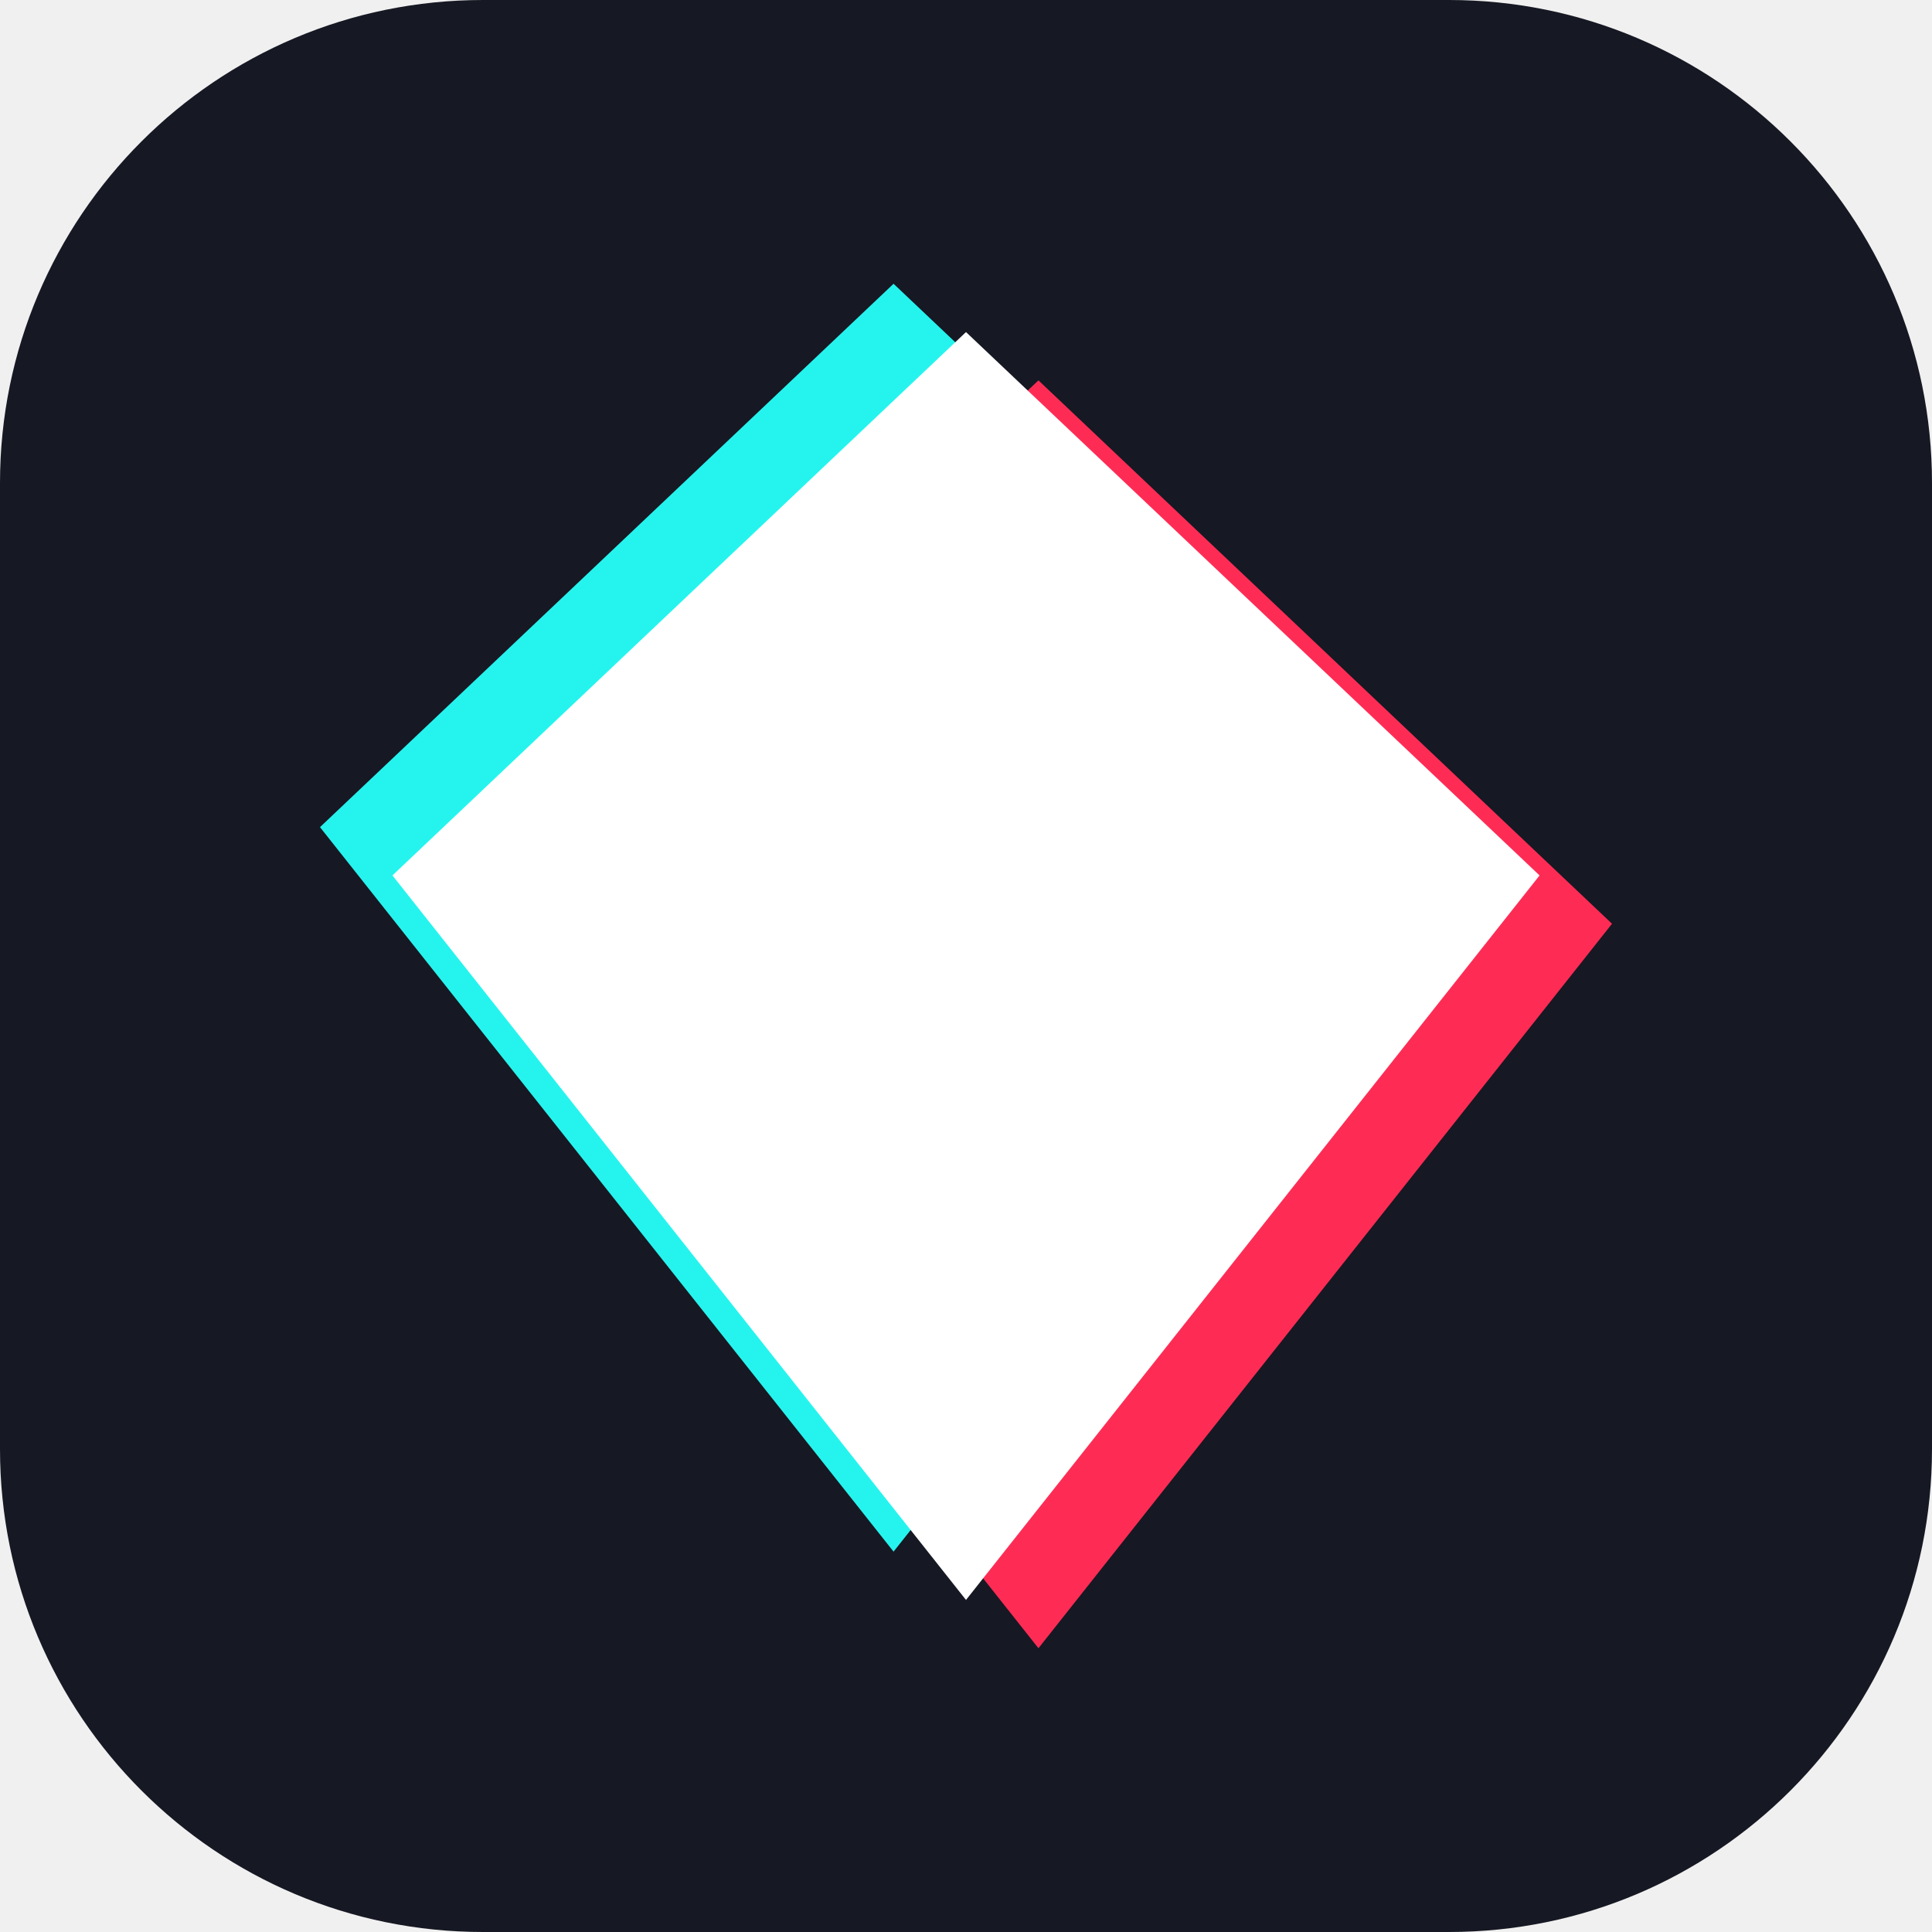
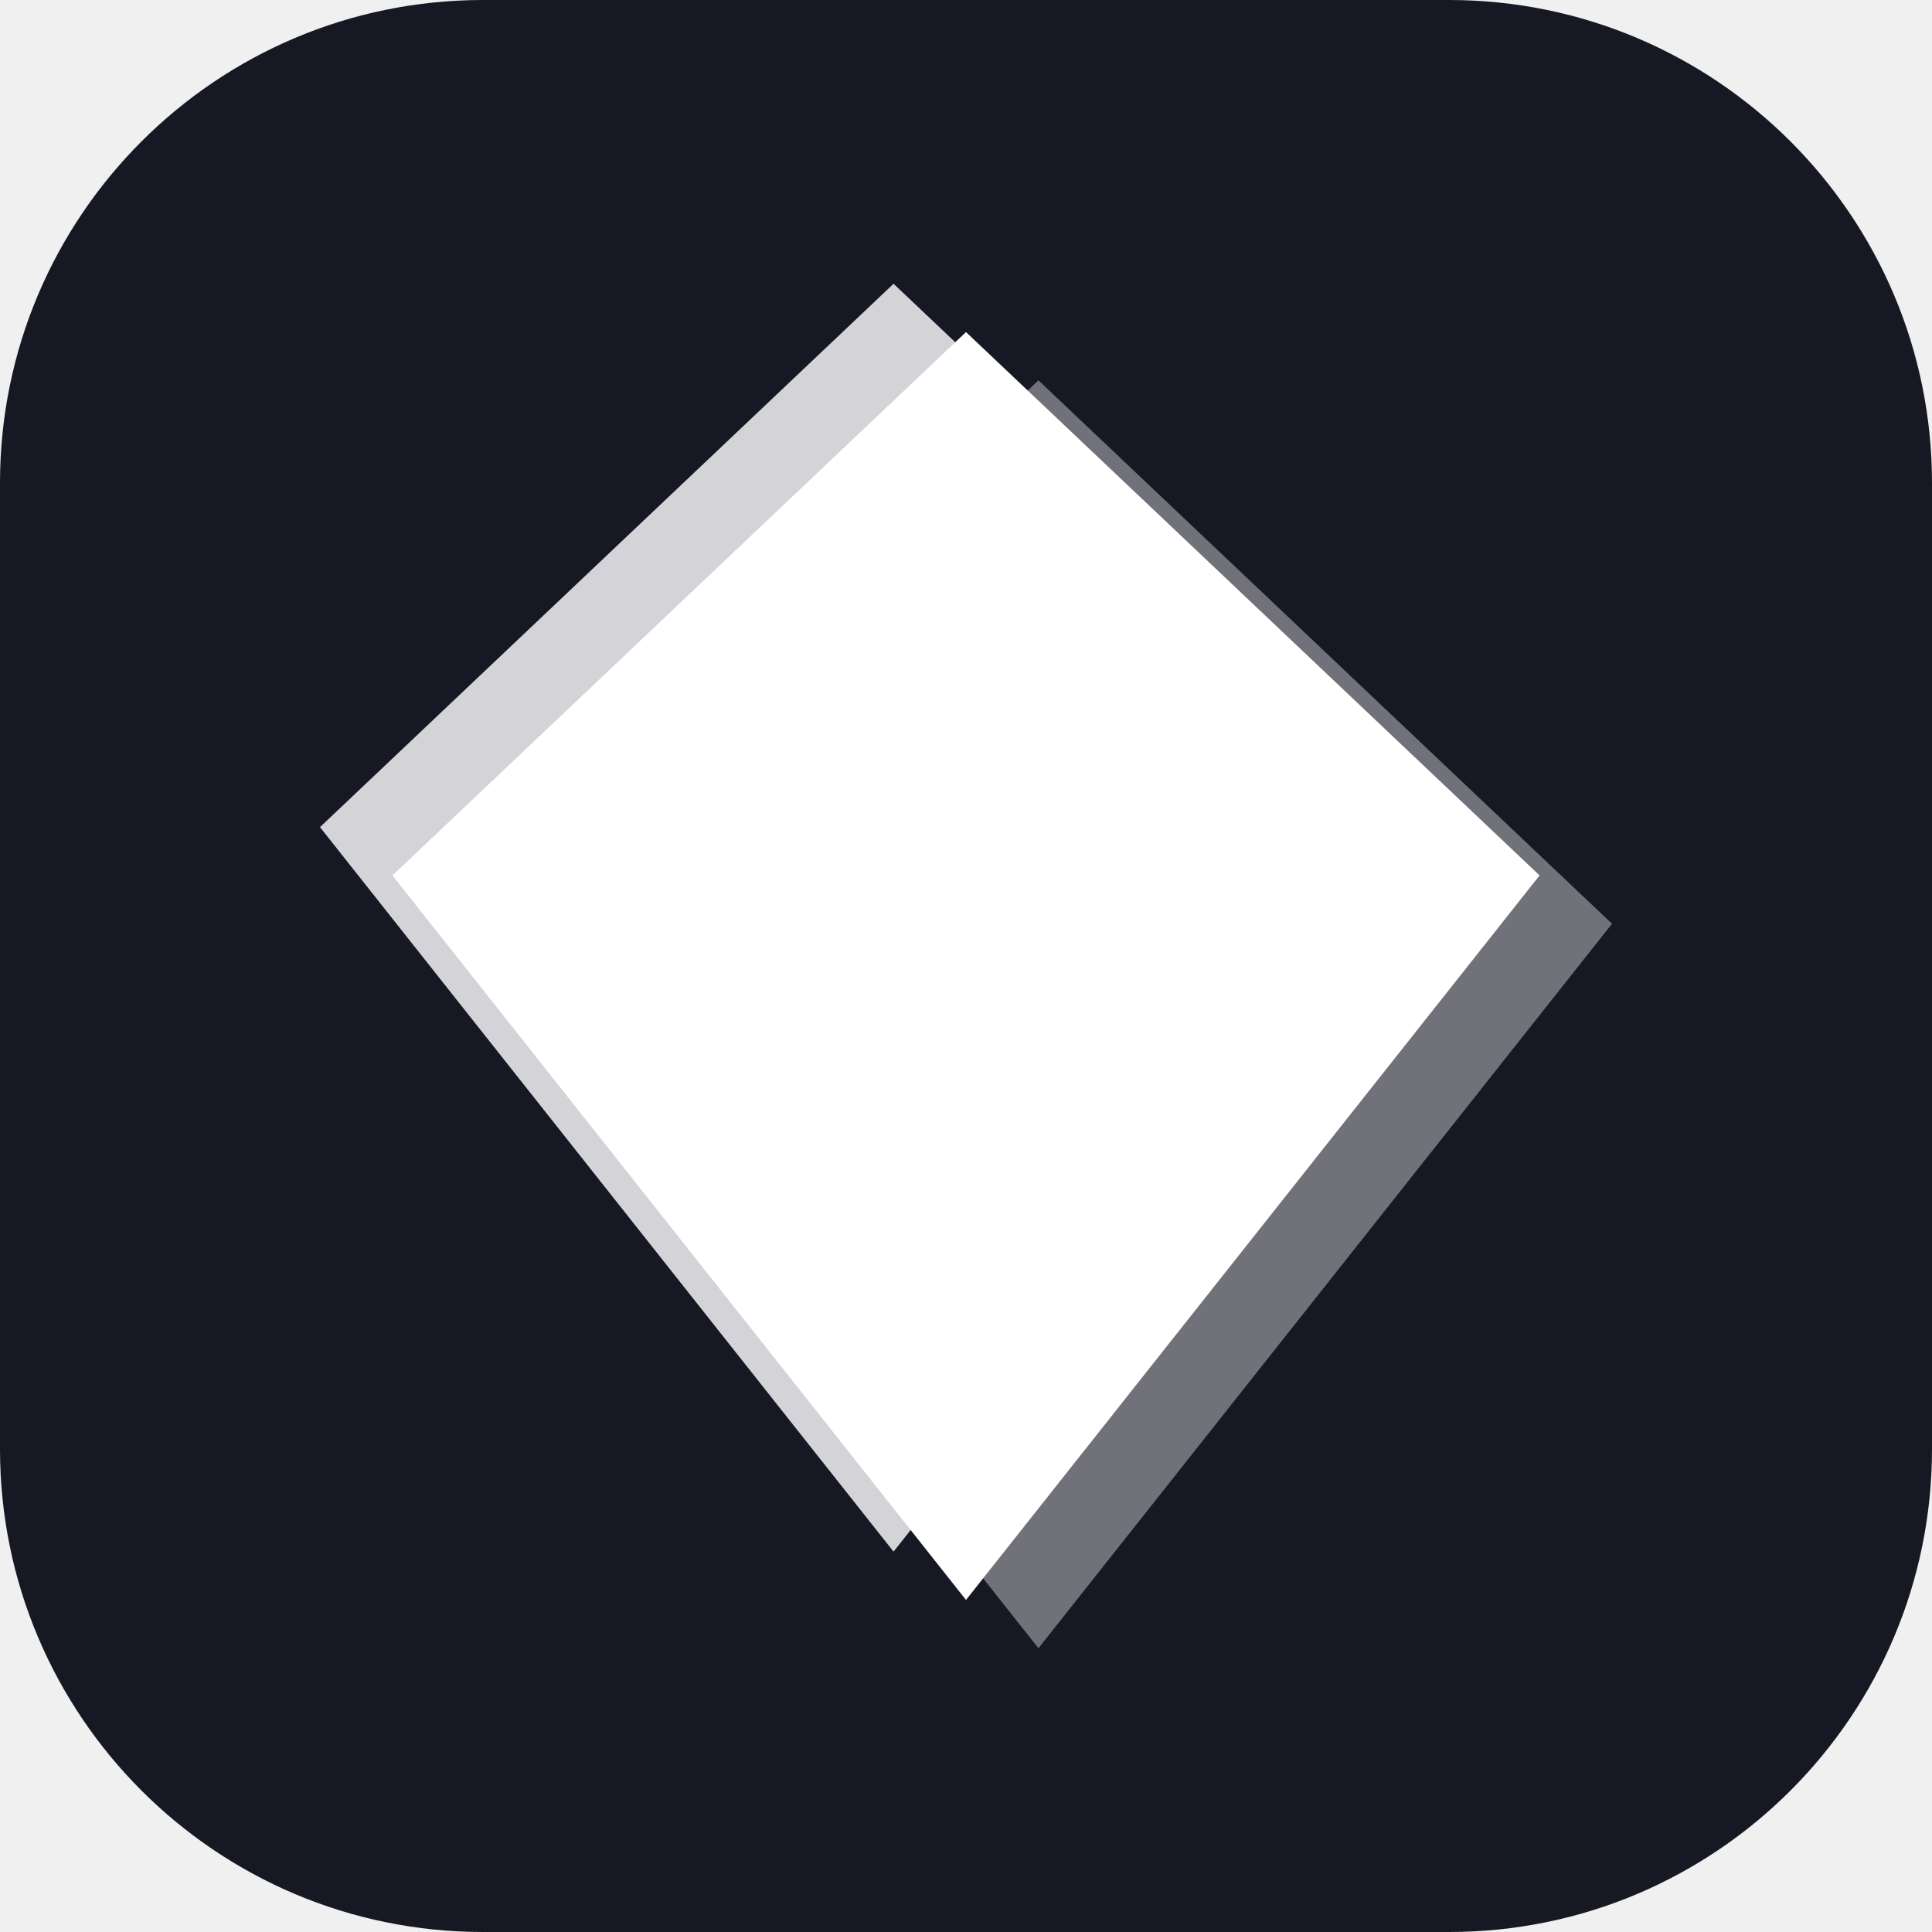
<svg xmlns="http://www.w3.org/2000/svg" viewBox="0 0 32 32">
  <rect width="32" height="32" rx="8" fill="#161823" />
-   <path d="M16 5.5 25.5 14.5 16 26.5 6.5 14.5Z" fill="#25F4EE" transform="translate(-1.2 -0.8)" />
-   <path d="M16 5.5 25.5 14.5 16 26.5 6.5 14.5Z" fill="#FE2C55" transform="translate(1.2 0.8)" />
+   <path d="M16 5.5 25.5 14.5 16 26.5 6.5 14.5Z" fill="#D4D4D8" transform="translate(-1.2 -0.8)" />
+   <path d="M16 5.5 25.5 14.5 16 26.5 6.5 14.5Z" fill="#71717A" transform="translate(1.2 0.8)" />
  <path d="M16 5.5 25.5 14.5 16 26.5 6.5 14.5Z" fill="#fff" />
</svg>
